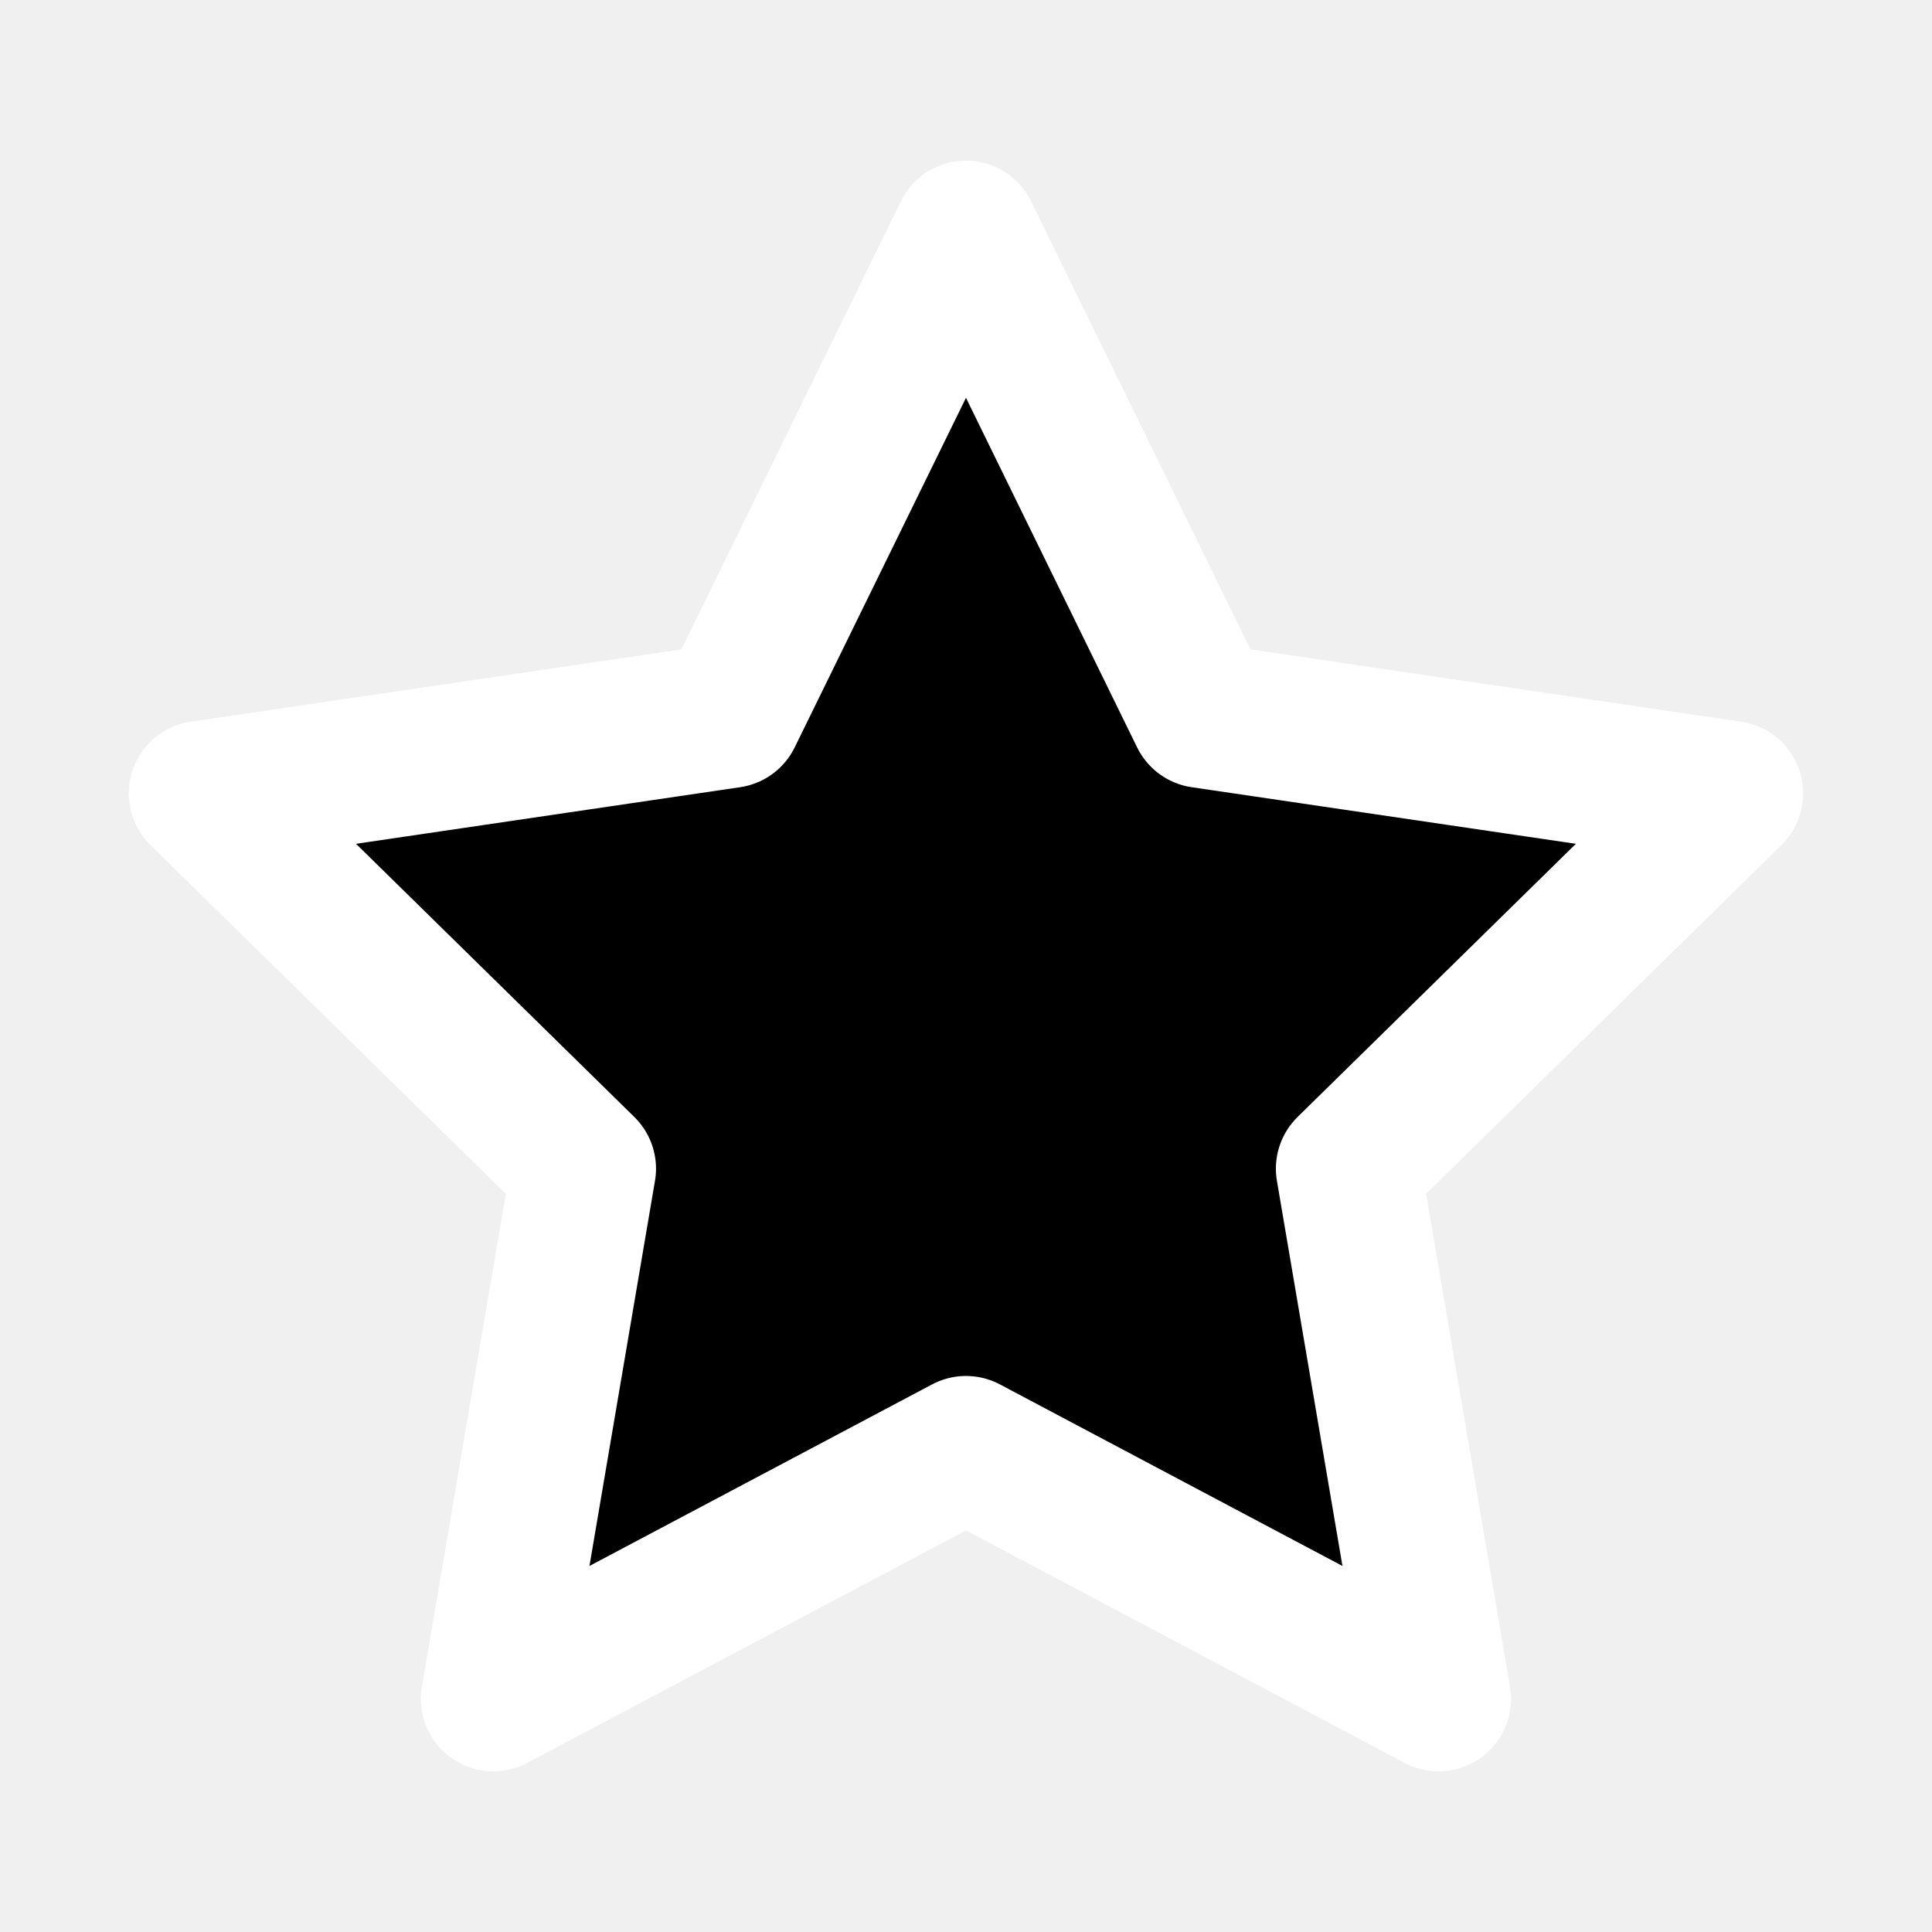
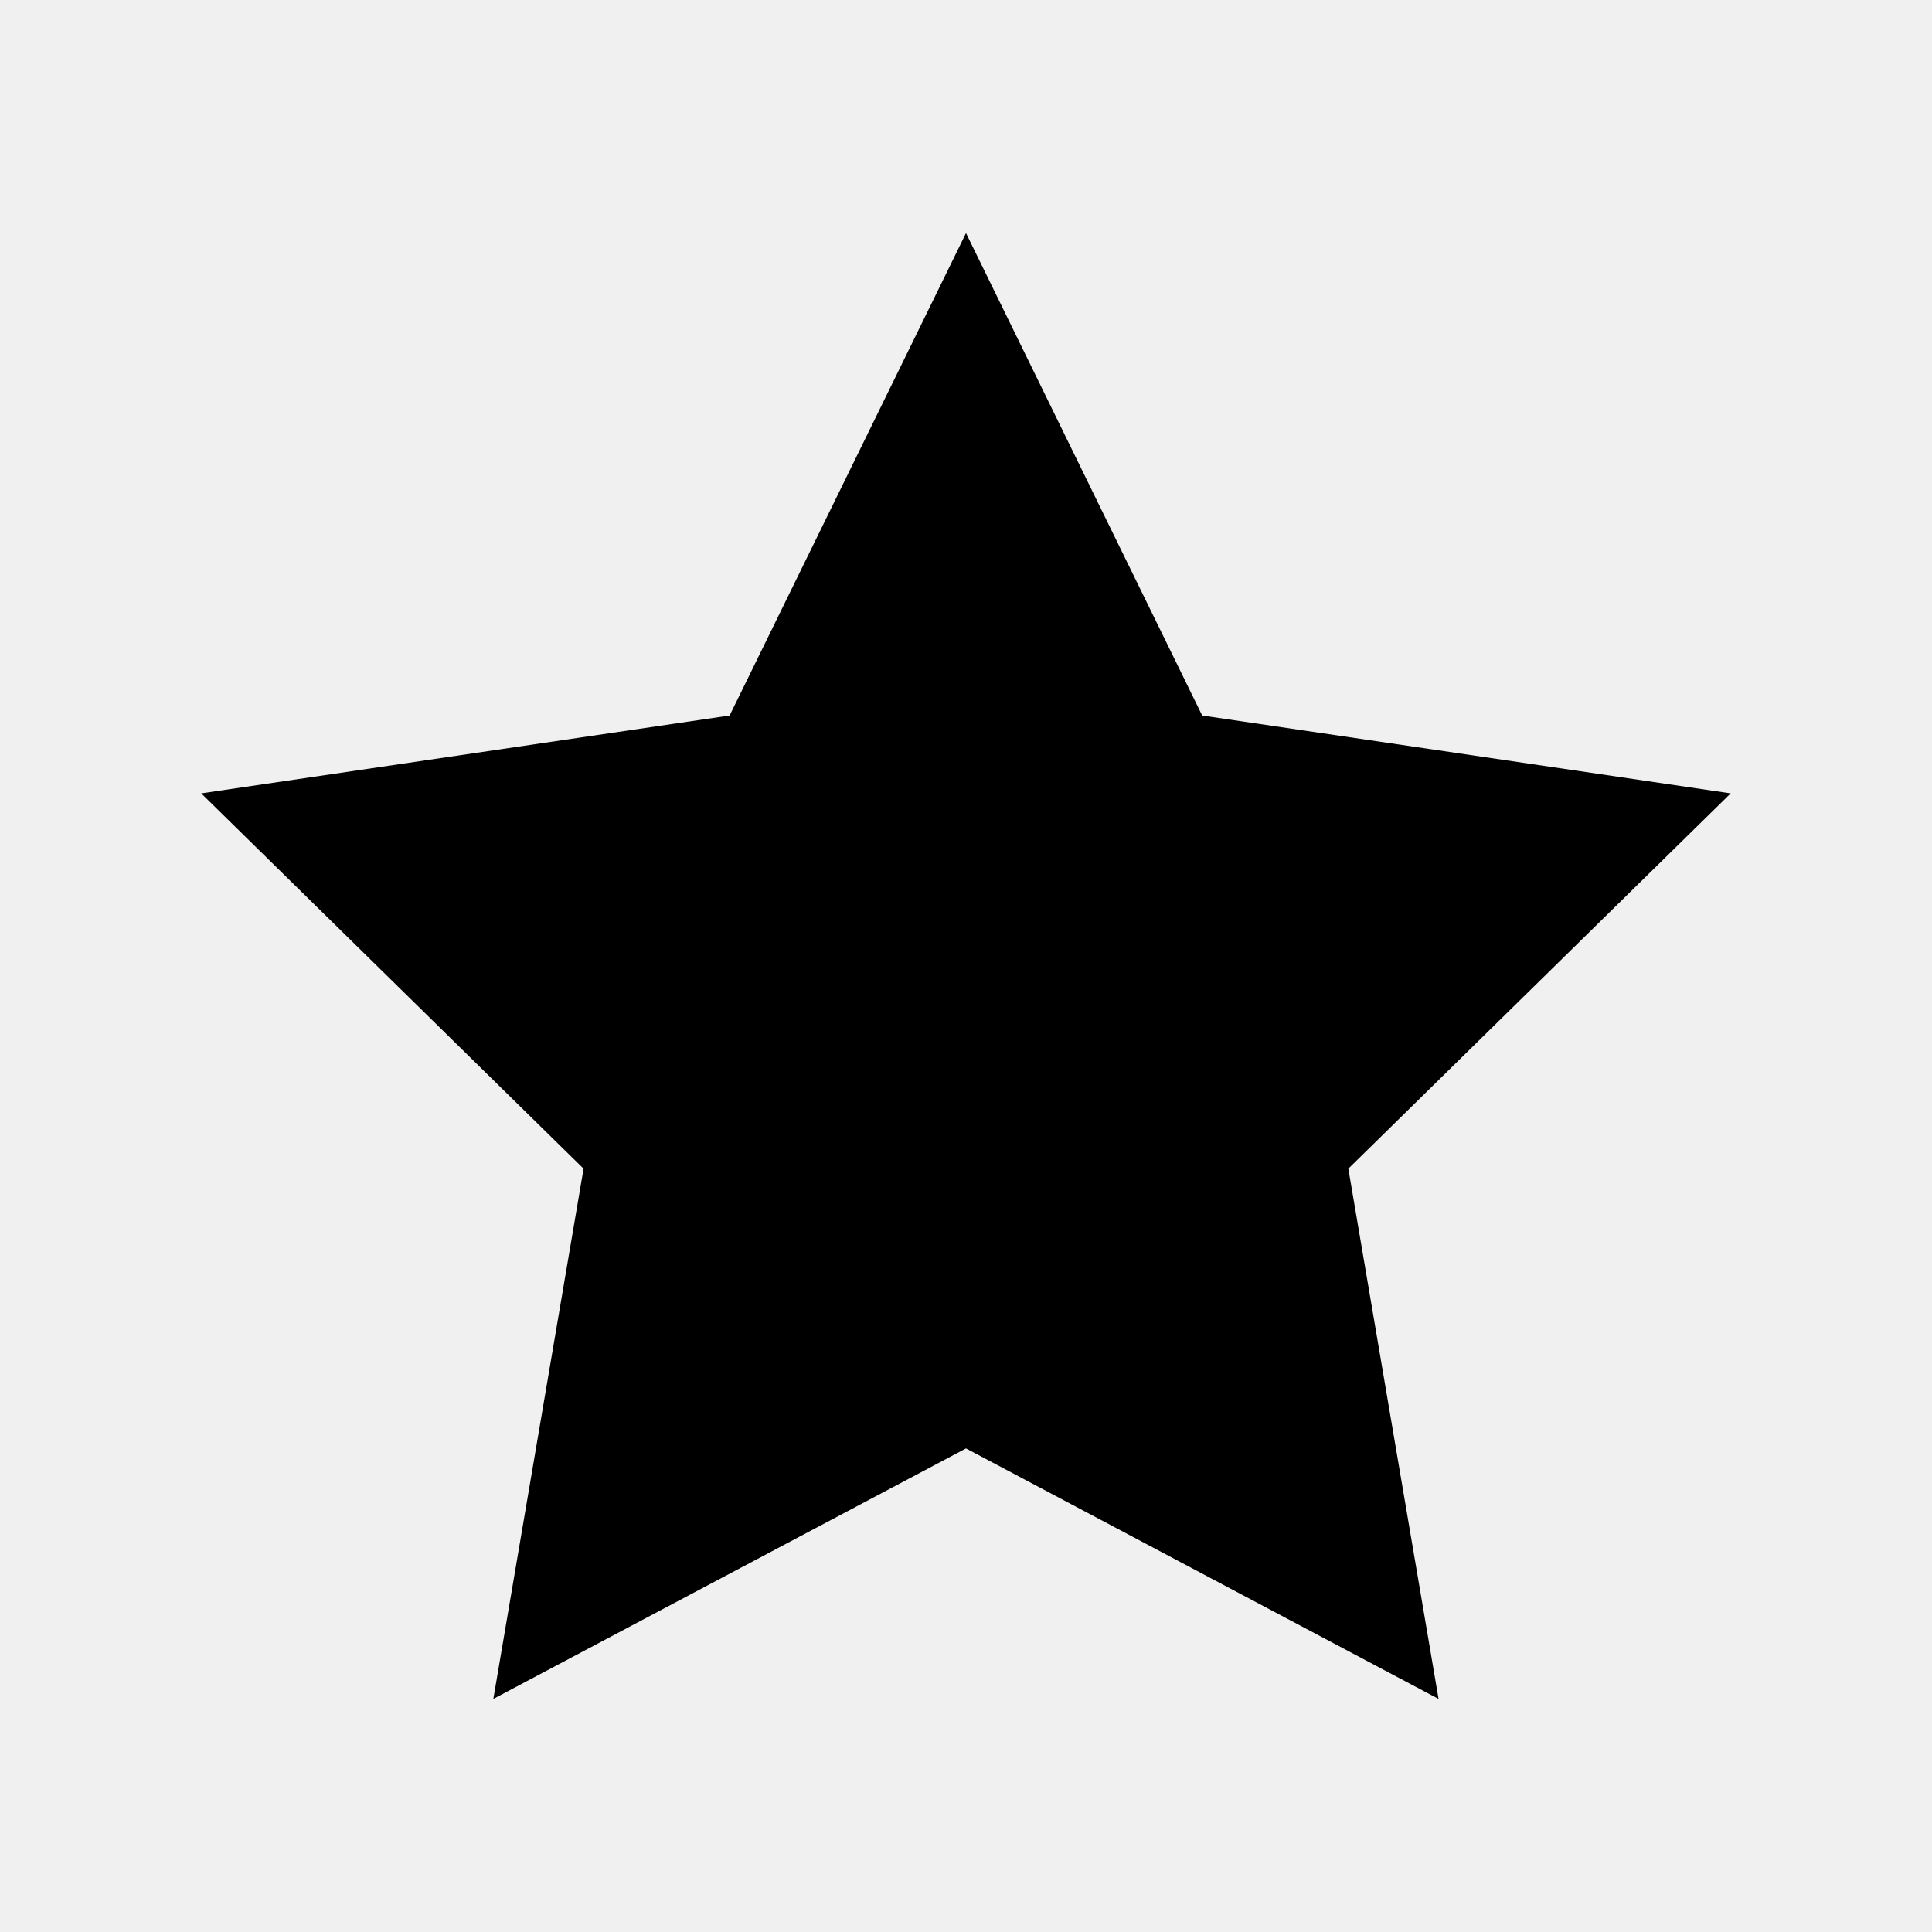
<svg xmlns="http://www.w3.org/2000/svg" width="20" height="20" viewBox="0 0 20 20">
-   <path fill-rule="evenodd" clip-rule="evenodd" d="M10 2.413L12.445 7.407L17.916 8.213L13.958 12.098L14.892 17.587L10 14.994L5.107 17.587L6.041 12.098L2.083 8.213L7.553 7.407L10 2.413Z" stroke="white" stroke-width="1.5" stroke-linecap="round" stroke-linejoin="round" />
+   <path fill-rule="evenodd" clip-rule="evenodd" d="M10 2.413L12.445 7.407L17.916 8.213L13.958 12.098L14.892 17.587L10 14.994L5.107 17.587L6.041 12.098L2.083 8.213L7.553 7.407L10 2.413Z" stroke-width="1.5" stroke-linecap="round" stroke-linejoin="round" />
</svg>
